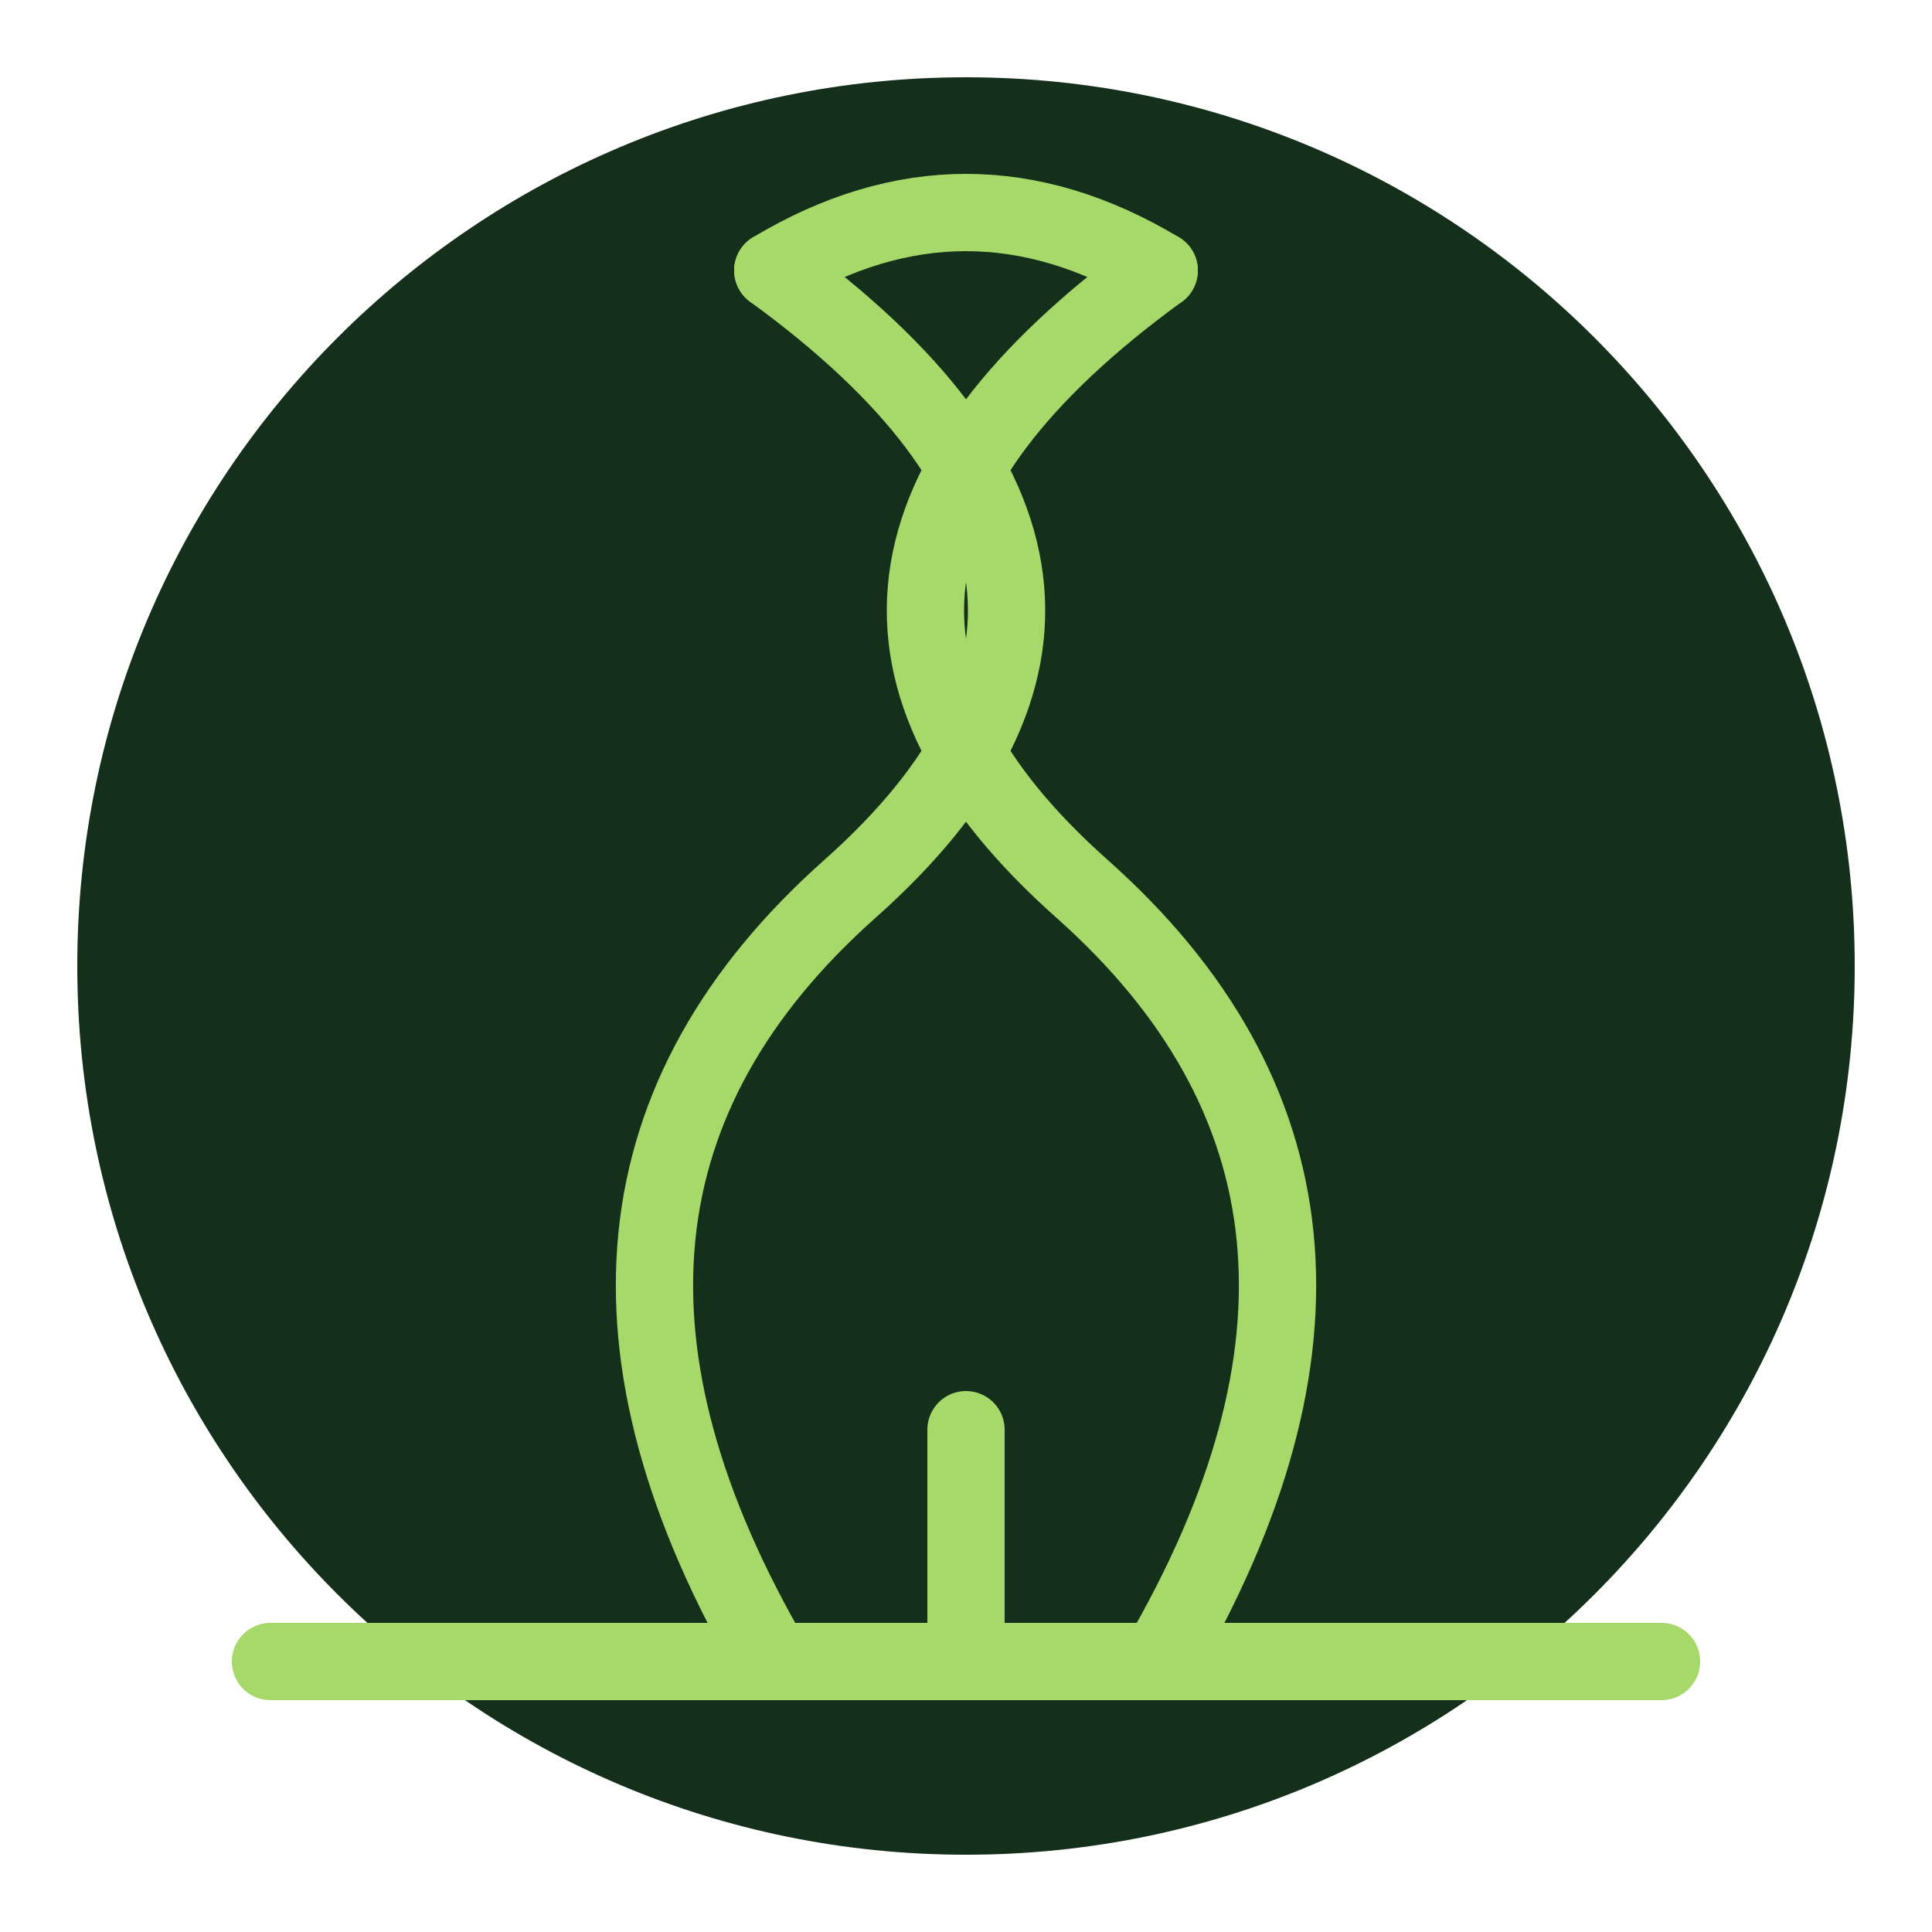
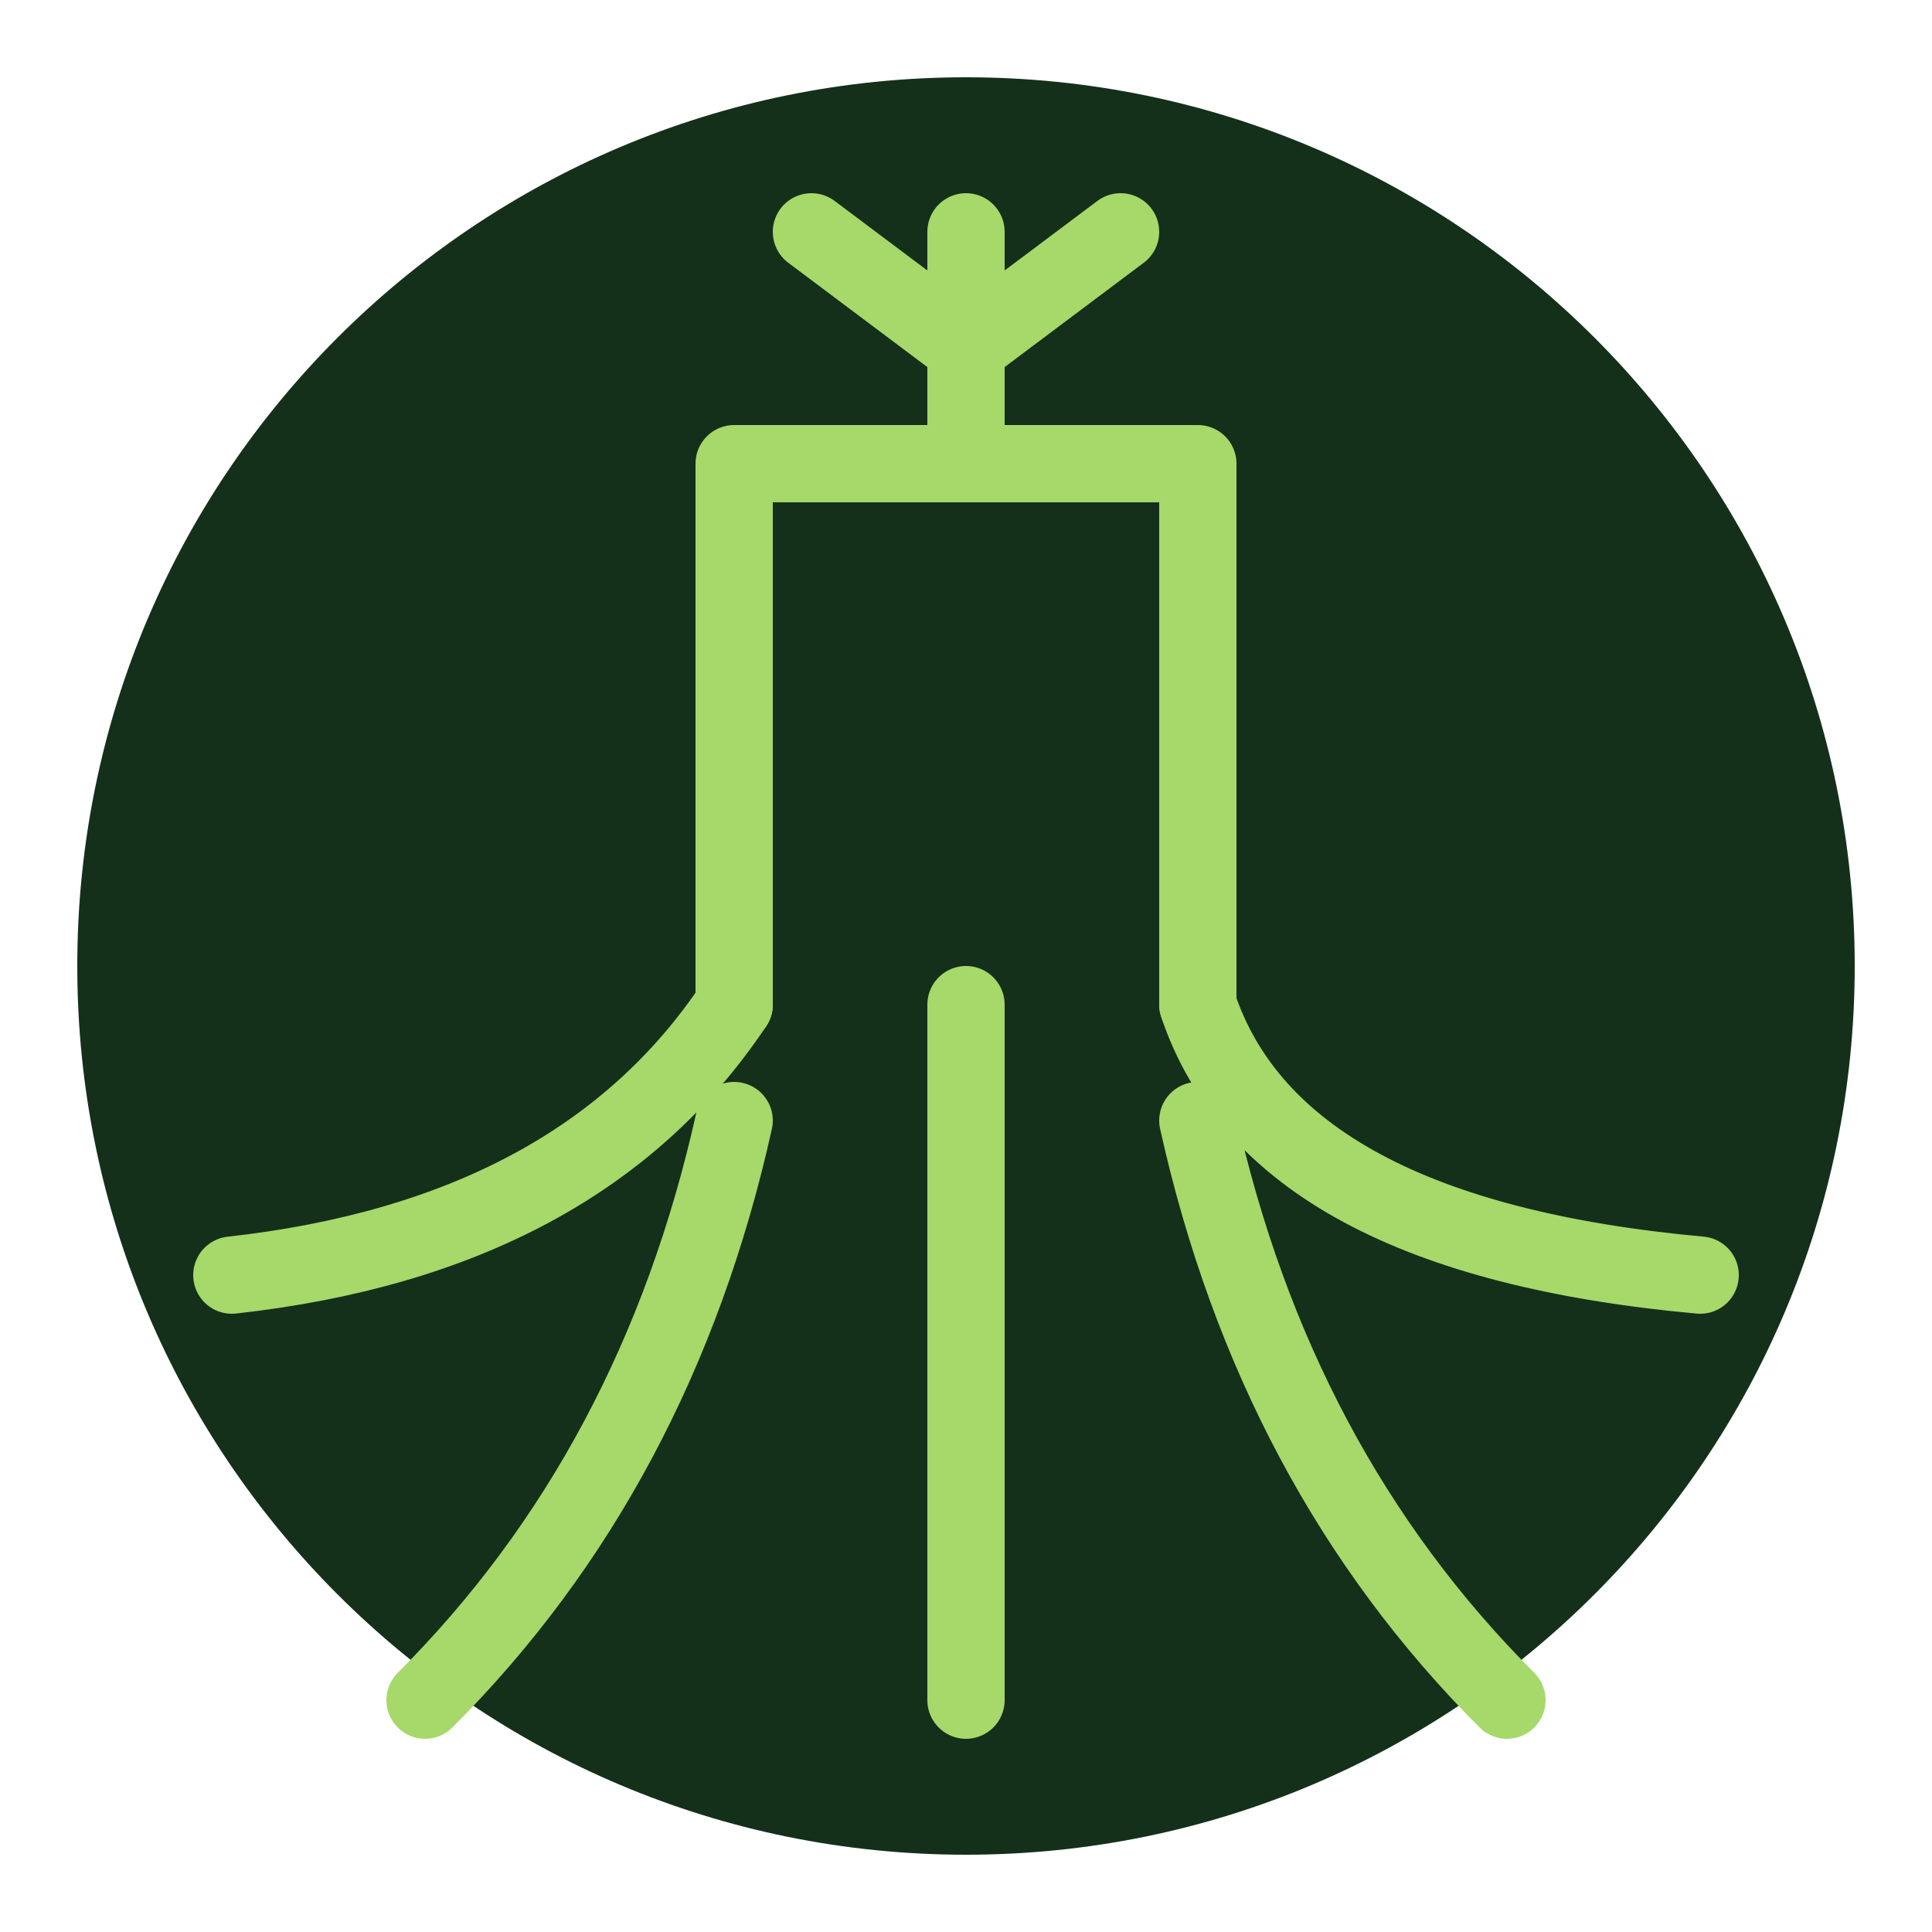
<svg xmlns="http://www.w3.org/2000/svg" viewBox="0 0 100 100">
  <circle cx="50" cy="50" r="46" fill="#14301b" />
  <g fill="none" stroke-width="4" stroke-linecap="round" stroke-linejoin="round" stroke="#a6d96a">
-     <path d="M14 86h72" />
-     <path d="M40 86q-14-24 4-40t-4-32" />
-     <path d="M60 86q14-24-4-40t4-32" />
-     <path d="M40 86l-14 0M60 86h14" />
-     <path d="M50 86v-12" />
-     <path d="M40 14q10-6 20 0" />
+     <path d="M38 24V52M62 24V52M38 24h24" />
+     <path d="M50 24V12M50 18l-8-6M50 18l8-6" />
+     <path d="M38 52Q30 64 12 66M38 58Q34 76 22 88M50 52V88M62 52Q66 64 88 66M62 58Q66 76 78 88" />
  </g>
</svg>
